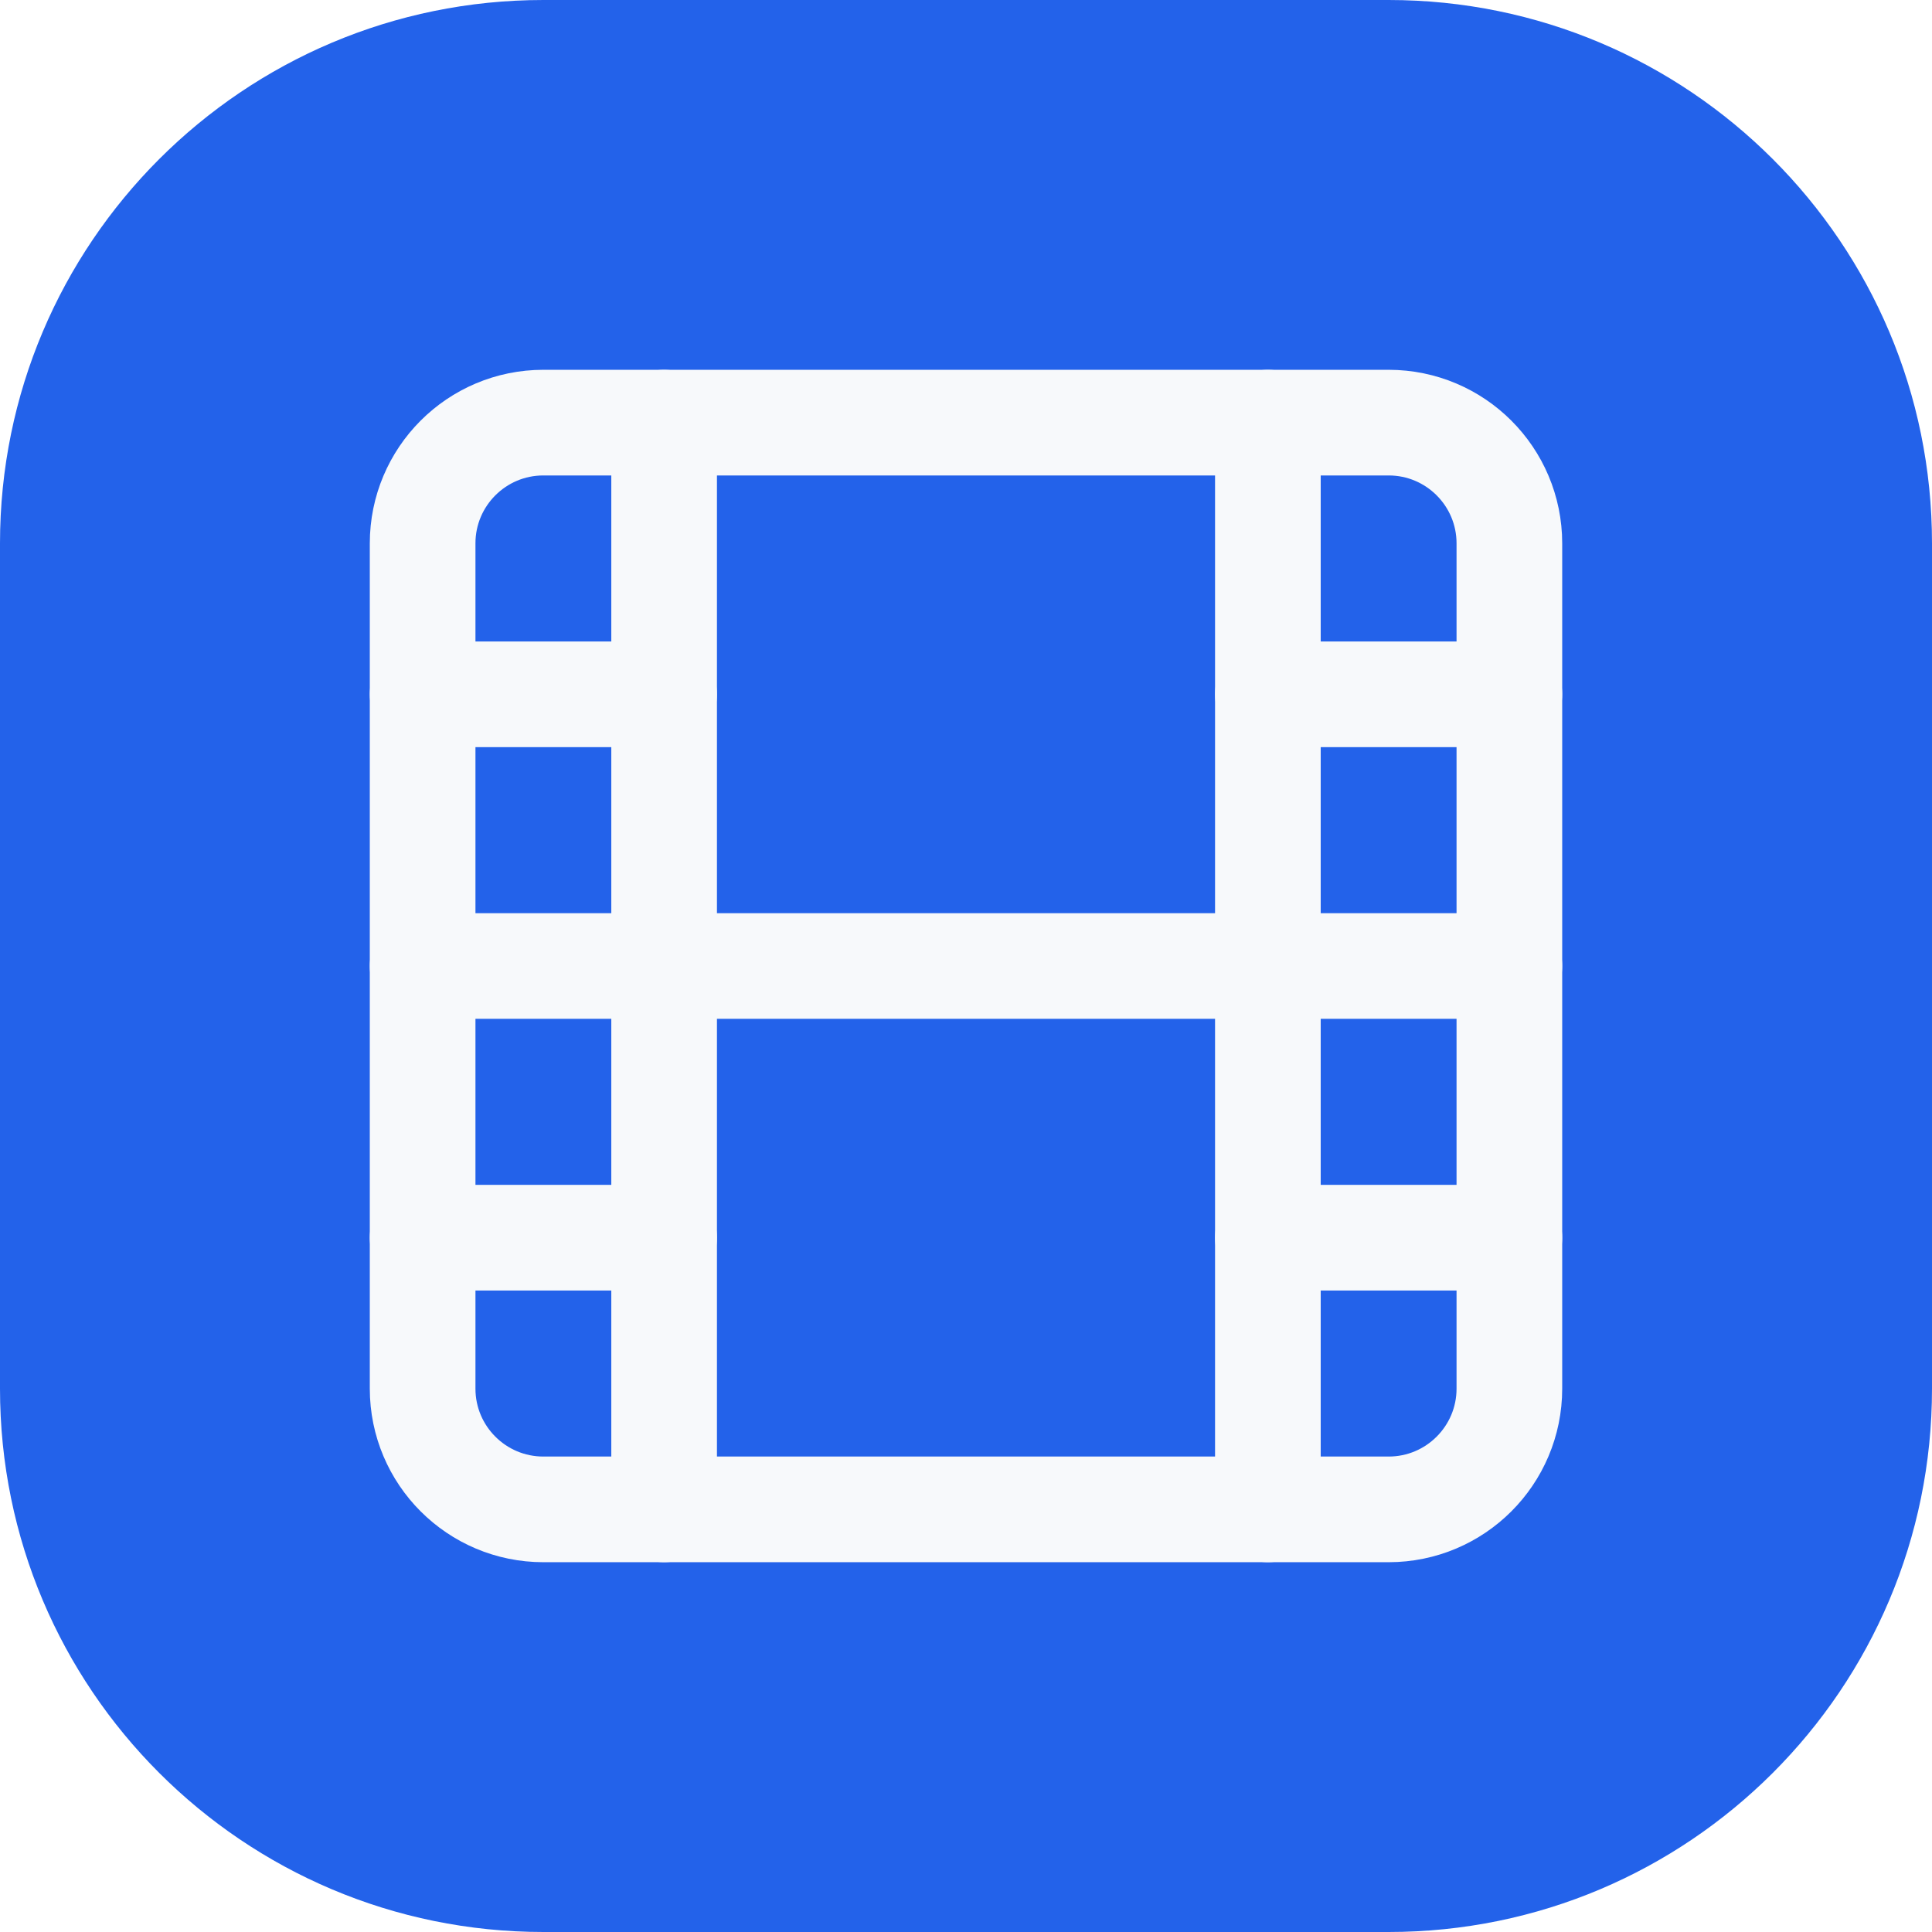
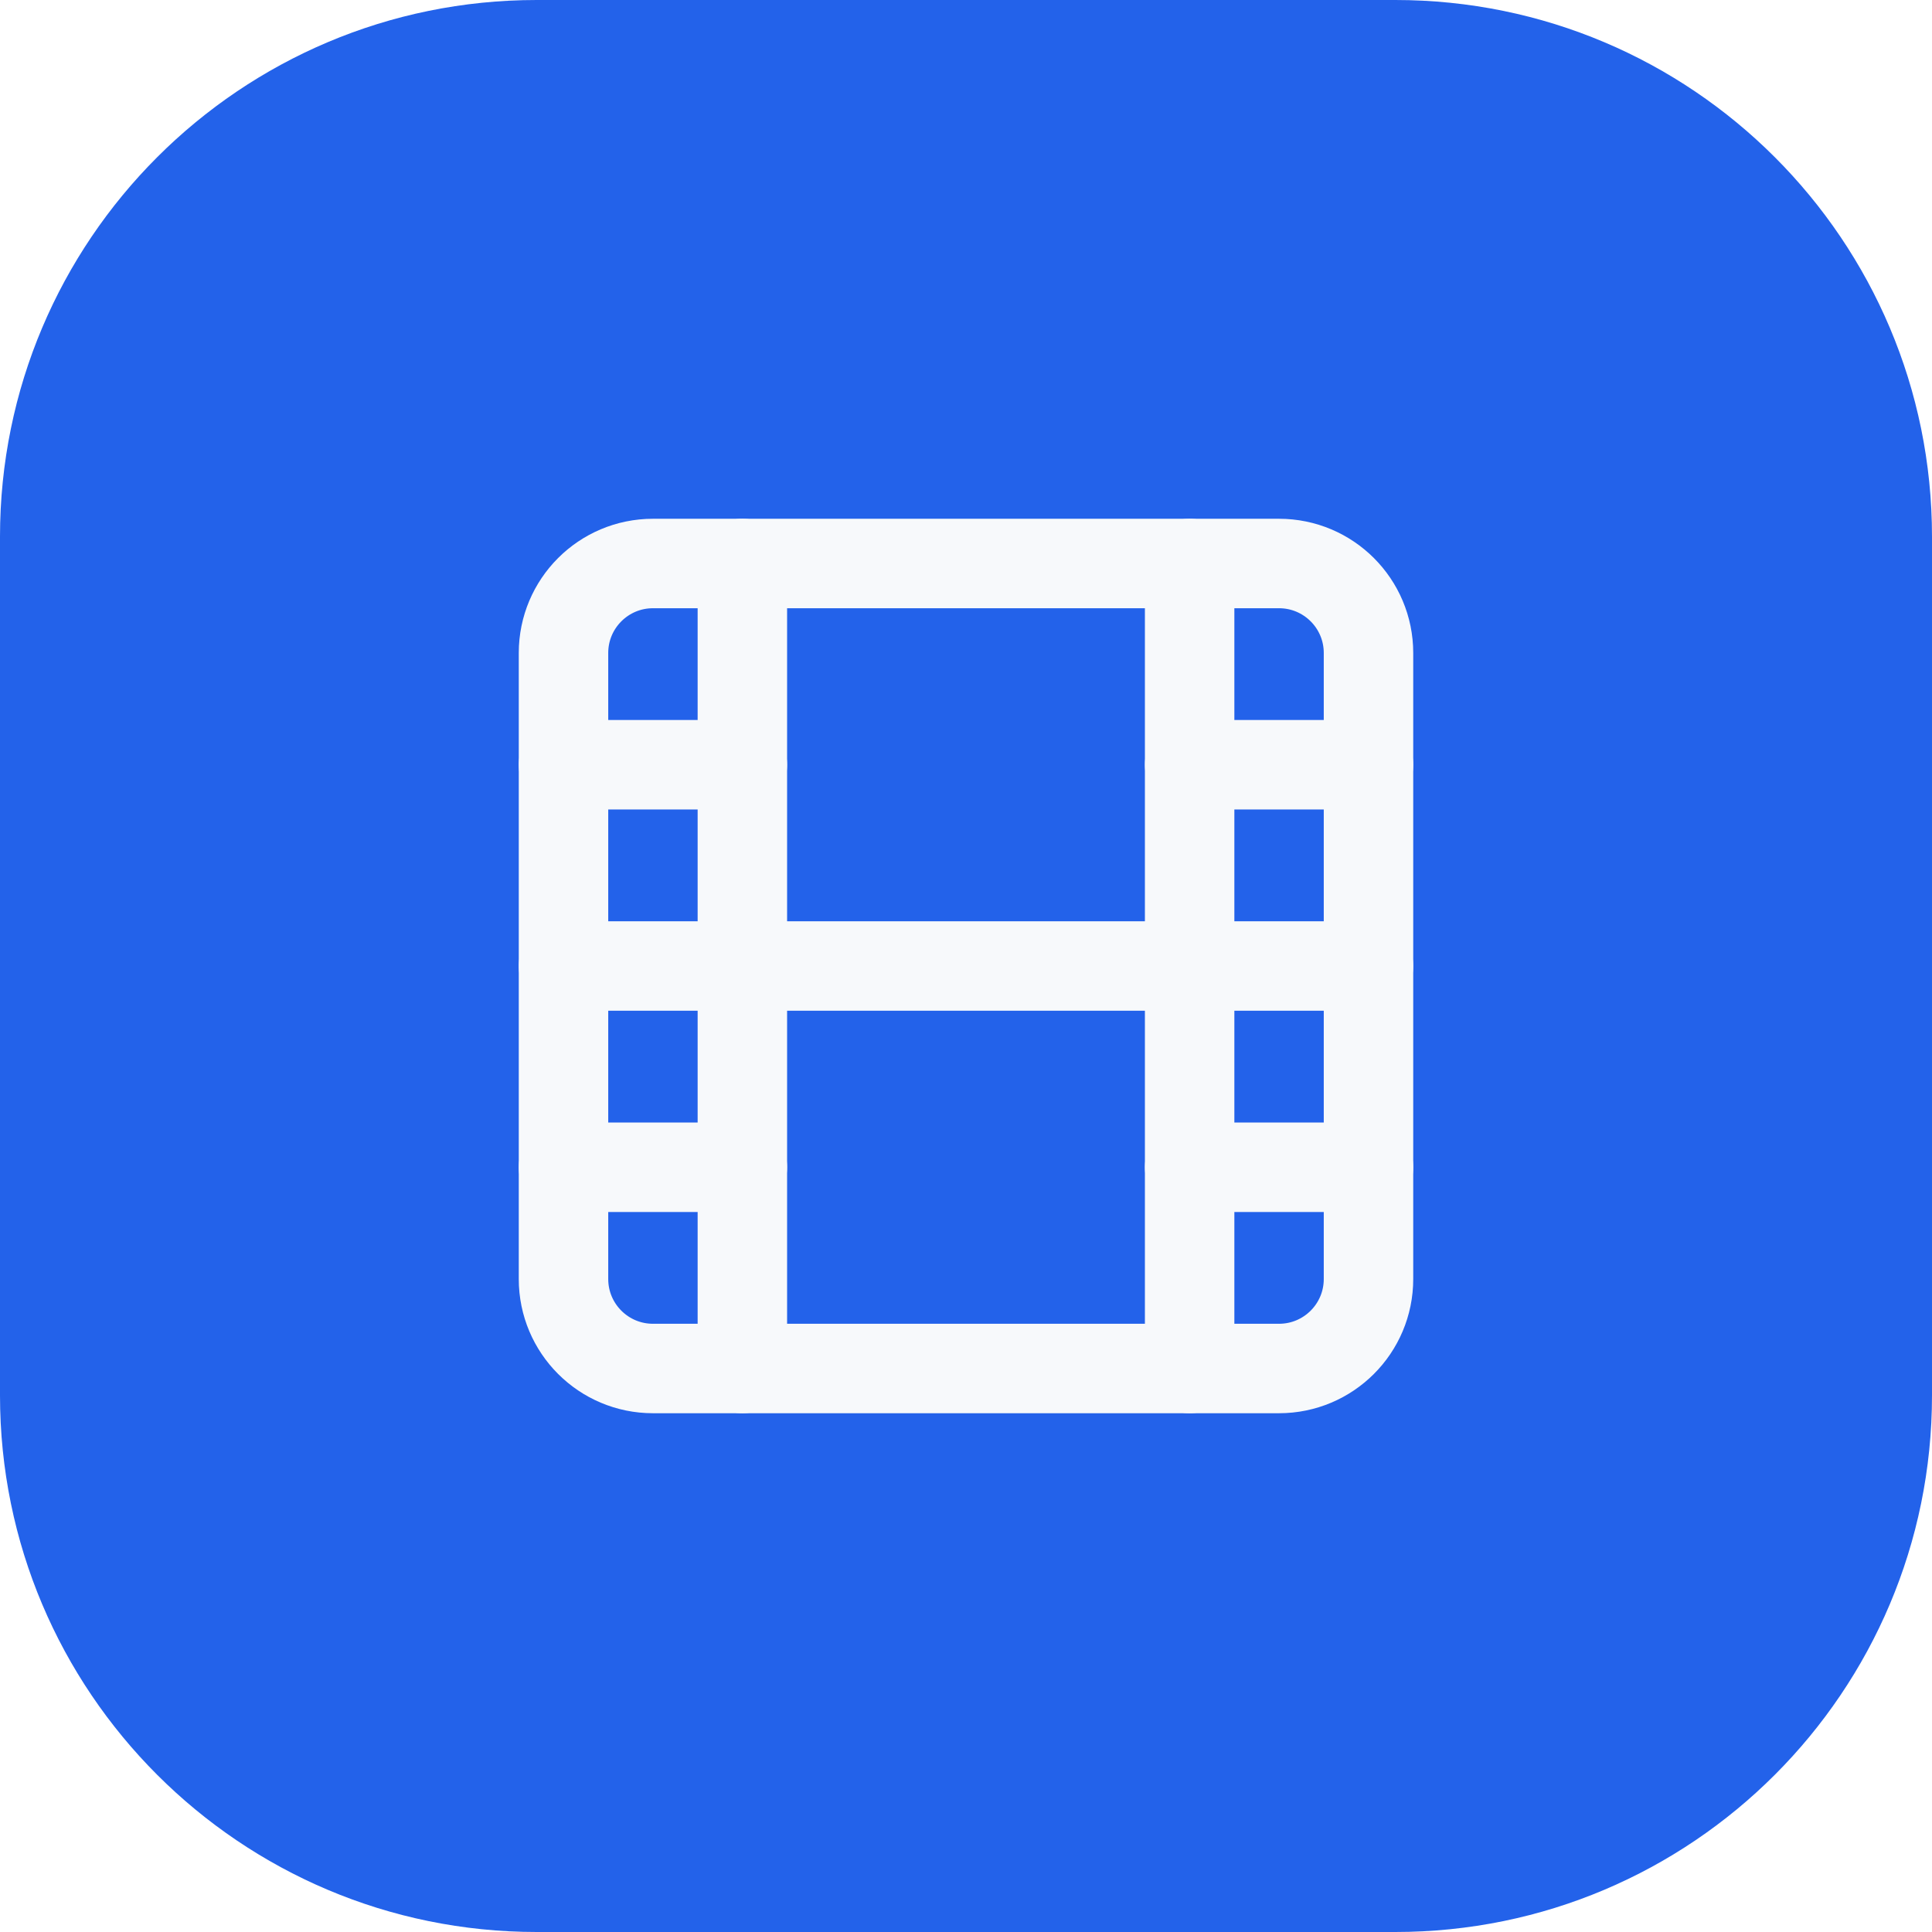
- <svg xmlns="http://www.w3.org/2000/svg" viewBox="0 0 32 32">
-   <rect width="32" height="32" rx="9" fill="#2362ea" />
-   <g fill="none" stroke="#f7f9fb" stroke-width="1.75" stroke-linecap="round" stroke-linejoin="round">
-     <rect x="7" y="7" width="18" height="18" rx="2" />
-     <path d="M11 7v18" />
-     <path d="M21 7v18" />
-     <path d="M7 11.5h4" />
-     <path d="M7 16h18" />
-     <path d="M7 20.5h4" />
-     <path d="M21 11.5h4" />
-     <path d="M21 20.5h4" />
+ <svg xmlns="http://www.w3.org/2000/svg" viewBox="0 0 36 36">
+   <rect width="36" height="36" rx="10.000" fill="#2362ea" />
+   <g fill="none" stroke="#f7f9fb" stroke-width="1.667" stroke-linecap="round" stroke-linejoin="round">
+     <rect x="10.500" y="10.500" width="15.000" height="15.000" rx="1.667" />
+     <path d="M13.833 10.500v15.000" />
+     <path d="M22.167 10.500v15.000" />
+     <path d="M10.500 14.250h3.333" />
+     <path d="M10.500 18.000h15.000" />
+     <path d="M10.500 21.750h3.333" />
+     <path d="M22.167 14.250h3.333" />
+     <path d="M22.167 21.750h3.333" />
  </g>
</svg>
